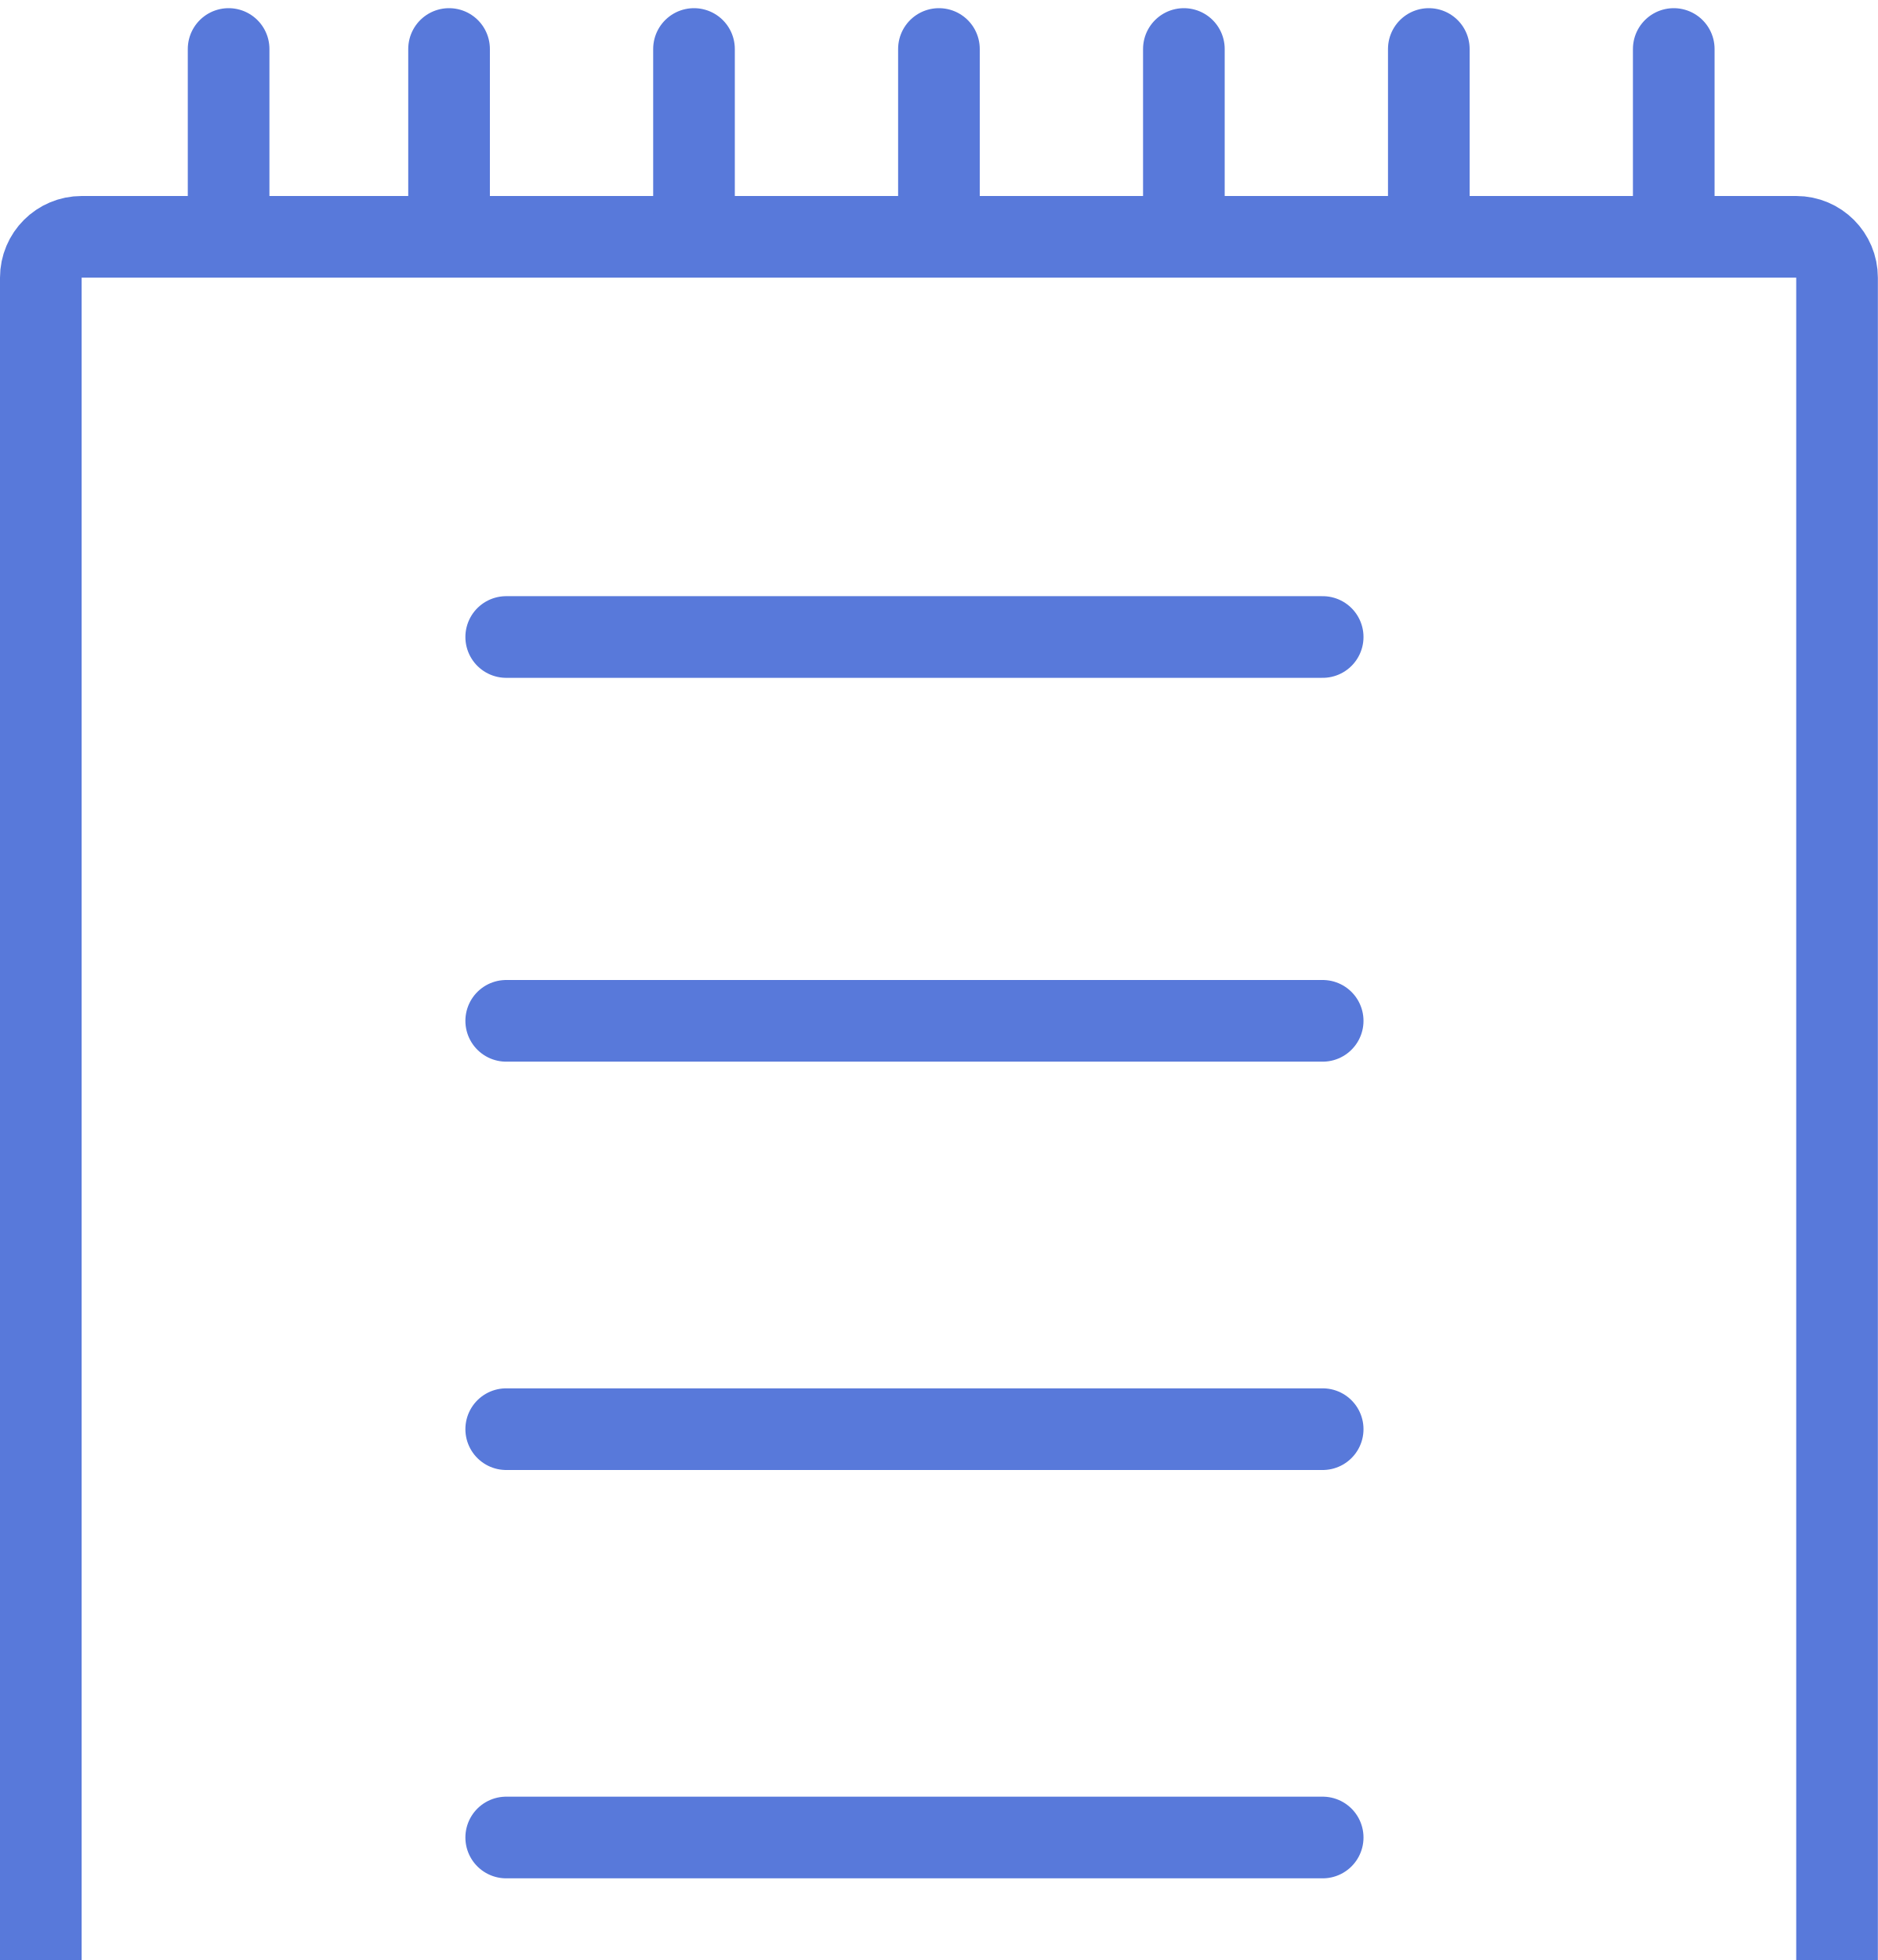
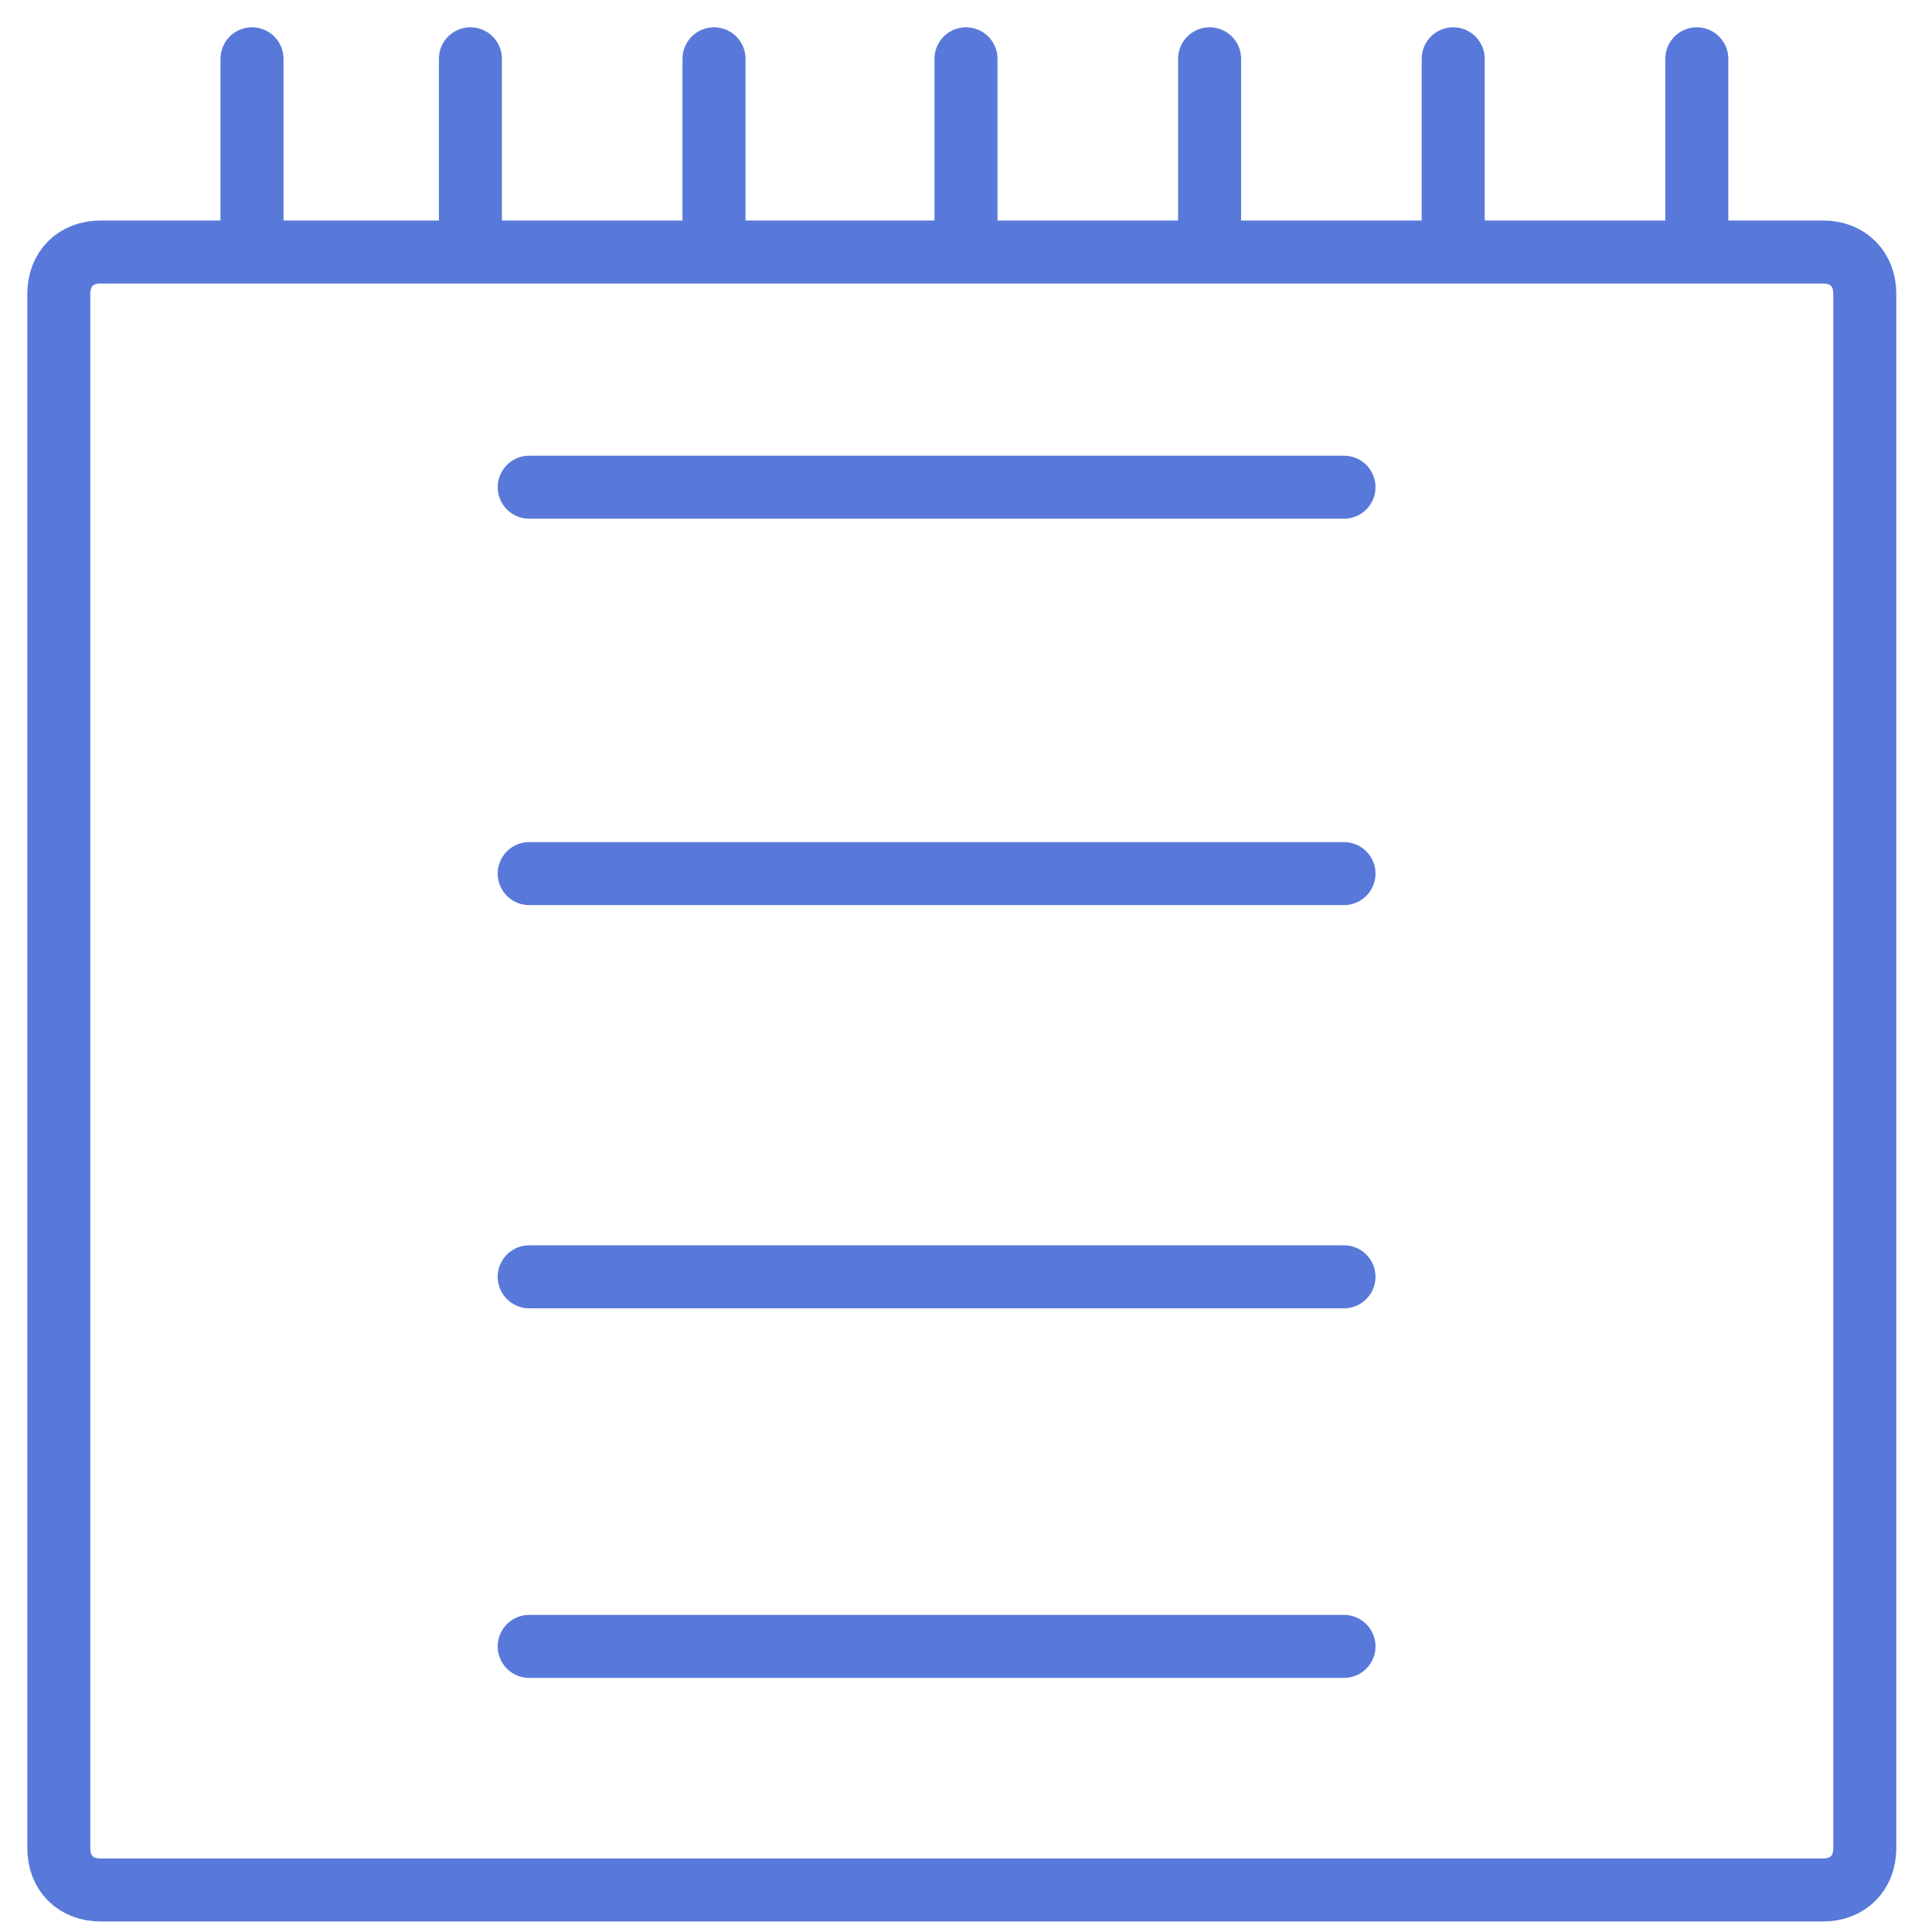
- <svg xmlns="http://www.w3.org/2000/svg" width="23" height="24" viewBox="0 0 23 24">
-   <g fill="none" fill-rule="nonzero" stroke="#5879DA">
-     <path d="M1 2.9a.5.5 0 0 0-.5.5v25a.5.5 0 0 0 .5.5h21a.5.5 0 0 0 .5-.5v-25a.5.5 0 0 0-.5-.5H1z" />
-     <path stroke-linecap="round" d="M6.2 7.8h10M6.2 12.5h10M6.2 17.5h10M6.2 22.5h10M20.5.6v2M17.5.6v2M14.5.6v2M11.5.6v2M8.5.6v2M5.5.6v2M2.8.6v2" />
+ <svg xmlns="http://www.w3.org/2000/svg" version="1.1" x="0px" y="0px" viewBox="0 0 23 23" style="enable-background:new 0 0 23 23;" xml:space="preserve">
+   <style type="text/css">
+ 	.st0{display:none;}
+ 	.st1{display:inline;}
+ 	.st2{fill:none;stroke:#5879DA;}
+ 	.st3{display:inline;fill:none;stroke:#5879DA;}
+ 	.st4{fill:none;stroke:#5879DA;stroke-width:0.75;stroke-linecap:round;stroke-linejoin:round;stroke-miterlimit:10;}
+ 	.st5{fill:none;stroke:#5879DA;stroke-width:0.75;}
+ 	.st6{fill:none;stroke:#5879DA;stroke-width:0.75;stroke-linecap:round;}
+ </style>
+   <g id="Layer_1" class="st0">
+     <g>
+       <g class="st1">
+         <path class="st2" d="M11.2,0.7C8.4,2.8,5.3,3.9,1.8,4.1V16c1.1,2.1,3,3.7,5.3,5c1.7,0.9,3.6,1.5,4.2,1.5c0.7,0,2.7-0.6,4.4-1.5     c2.4-1.2,4.3-2.9,5.5-5v-4.8V9.8V4.1C17,4,13.7,2.8,11.2,0.7z" />
+       </g>
+       <polyline class="st3" points="6,14.4 9.8,16.9 16.9,7   " />
+     </g>
+     <g class="st1">
+       <path class="st4" d="M11.8,0.5C9.3,2.6,6.2,3.7,2.5,4.1v3.7c0,6.7,3.7,12.6,9.2,14.7l0,0l0,0c5.5-2.1,9.2-8,9.2-14.7V4.1    C17.4,3.7,14.2,2.6,11.8,0.5z" />
+       <line class="st4" x1="7.6" y1="11.7" x2="11.3" y2="15.4" />
+       <line class="st4" x1="16.8" y1="7.1" x2="11.3" y2="15.4" />
+     </g>
+   </g>
+   <g id="Layer_2">
+     <g>
+       <path class="st5" d="M1.2,3C0.9,3,0.7,3.2,0.7,3.5V22c0,0.3,0.2,0.5,0.5,0.5h20.5c0.3,0,0.5-0.2,0.5-0.5V3.5C22.2,3.2,22,3,21.7,3    C21.7,3,1.2,3,1.2,3z" />
+       <path class="st6" d="M6.3,5.8H16 M6.3,10.4H16 M6.3,15.2H16 M16,22.1 M6.3,22.1 M20.2,0.7v2 M17.3,0.7v2 M14.4,0.7v2 M11.5,0.7v2     M8.5,0.7v2 M5.6,0.7v2 M3,0.7v2 M6.3,19.6H16" />
+     </g>
  </g>
</svg>
